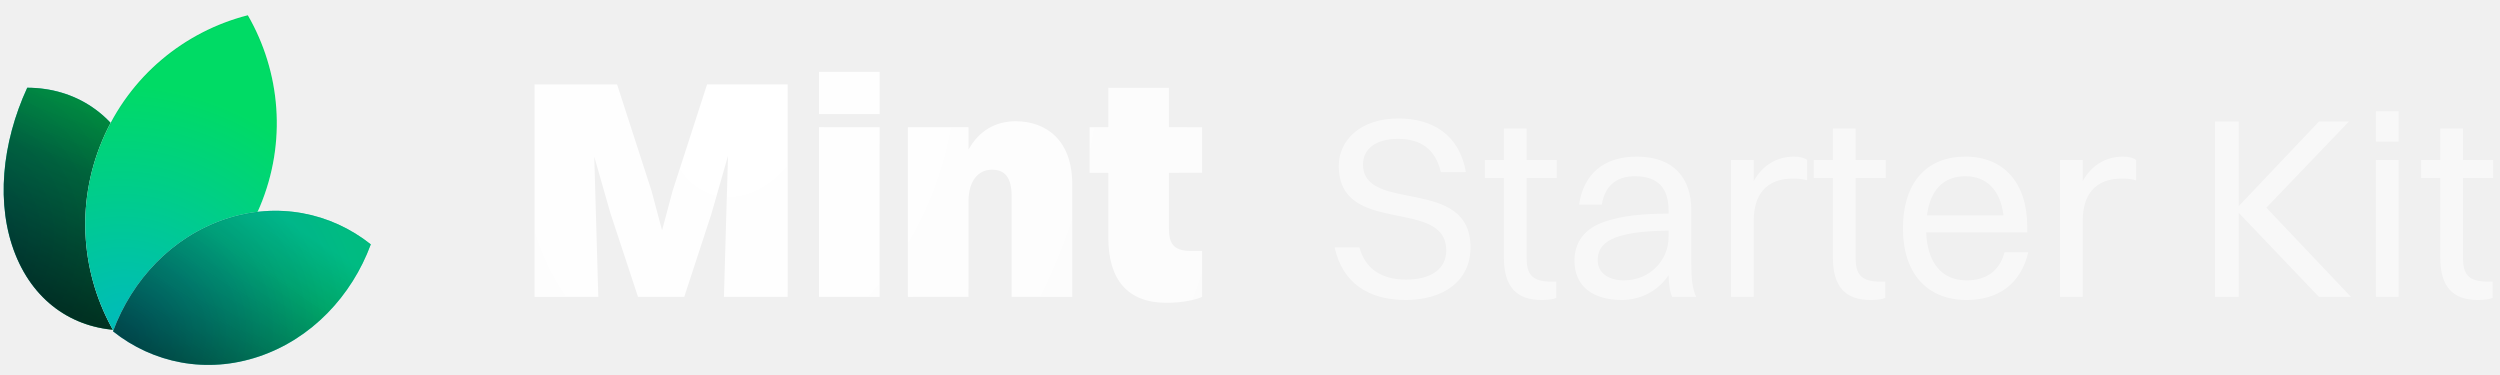
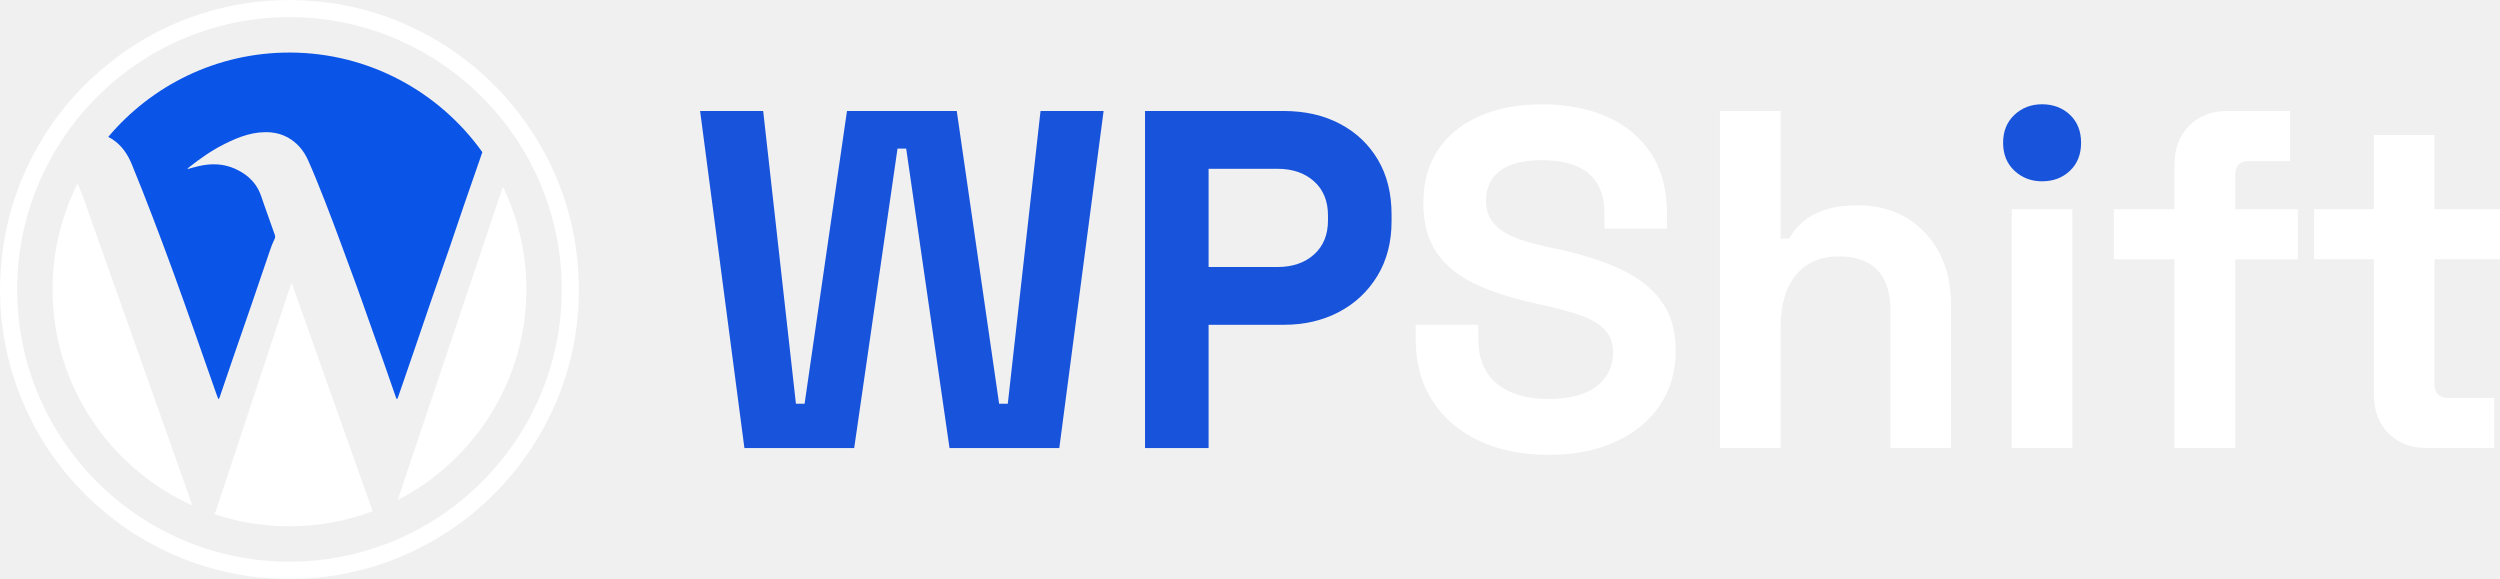
- <svg xmlns="http://www.w3.org/2000/svg" width="160" height="24" viewBox="0 0 160 24" fill="none">
-   <path d="M7.953 21.139C4.896 21.13 2.255 19.458 0.987 16.29C-0.28 13.121 0.109 9.163 1.744 5.615C4.801 5.624 7.442 7.296 8.71 10.465C9.977 13.633 9.588 17.591 7.953 21.139Z" fill="white" />
-   <path d="M7.953 21.139C4.896 21.13 2.255 19.458 0.987 16.29C-0.28 13.121 0.109 9.163 1.744 5.615C4.801 5.624 7.442 7.296 8.71 10.465C9.977 13.633 9.588 17.591 7.953 21.139Z" fill="url(#paint0_radial_115_109)" />
-   <path d="M7.953 21.139C4.896 21.13 2.255 19.458 0.987 16.29C-0.28 13.121 0.109 9.163 1.744 5.615C4.801 5.624 7.442 7.296 8.71 10.465C9.977 13.633 9.588 17.591 7.953 21.139Z" fill="black" fill-opacity="0.5" style="mix-blend-mode:hard-light" />
-   <path d="M7.953 21.139C4.896 21.13 2.255 19.458 0.987 16.29C-0.28 13.121 0.109 9.163 1.744 5.615C4.801 5.624 7.442 7.296 8.71 10.465C9.977 13.633 9.588 17.591 7.953 21.139Z" fill="url(#paint1_linear_115_109)" fill-opacity="0.5" style="mix-blend-mode:hard-light" />
-   <path d="M7.935 21.111C4.897 21.096 2.274 19.431 1.013 16.279C-0.248 13.124 0.136 9.182 1.762 5.643C4.8 5.659 7.423 7.324 8.684 10.476C9.945 13.63 9.561 17.572 7.935 21.111Z" stroke="url(#paint2_linear_115_109)" stroke-opacity="0.05" stroke-width="0.056" />
-   <path d="M7.31 21.257C11.354 20.221 14.884 17.375 16.628 13.236C18.373 9.097 17.945 4.587 15.86 0.976C11.816 2.012 8.287 4.858 6.542 8.998C4.797 13.137 5.225 17.646 7.31 21.257Z" fill="white" />
-   <path d="M7.31 21.257C11.354 20.221 14.884 17.375 16.628 13.236C18.373 9.097 17.945 4.587 15.86 0.976C11.816 2.012 8.287 4.858 6.542 8.998C4.797 13.137 5.225 17.646 7.31 21.257Z" fill="url(#paint3_radial_115_109)" />
-   <path d="M16.602 13.225C14.864 17.349 11.351 20.187 7.324 21.225C5.253 17.624 4.829 13.132 6.568 9.009C8.306 4.885 11.819 2.047 15.846 1.009C17.918 4.61 18.341 9.101 16.602 13.225Z" stroke="url(#paint4_linear_115_109)" stroke-opacity="0.05" stroke-width="0.056" />
-   <path d="M7.234 21.207C9.789 23.237 13.21 23.951 16.577 22.814C19.944 21.677 22.506 18.945 23.73 15.638C21.175 13.608 17.754 12.894 14.387 14.031C11.02 15.168 8.458 17.901 7.234 21.207Z" fill="white" />
-   <path d="M7.234 21.207C9.789 23.237 13.21 23.951 16.577 22.814C19.944 21.677 22.506 18.945 23.73 15.638C21.175 13.608 17.754 12.894 14.387 14.031C11.02 15.168 8.458 17.901 7.234 21.207Z" fill="url(#paint5_radial_115_109)" />
-   <path d="M7.234 21.207C9.789 23.237 13.21 23.951 16.577 22.814C19.944 21.677 22.506 18.945 23.73 15.638C21.175 13.608 17.754 12.894 14.387 14.031C11.02 15.168 8.458 17.901 7.234 21.207Z" fill="black" fill-opacity="0.2" style="mix-blend-mode:hard-light" />
-   <path d="M7.234 21.207C9.789 23.237 13.21 23.951 16.577 22.814C19.944 21.677 22.506 18.945 23.73 15.638C21.175 13.608 17.754 12.894 14.387 14.031C11.02 15.168 8.458 17.901 7.234 21.207Z" fill="url(#paint6_linear_115_109)" fill-opacity="0.5" style="mix-blend-mode:hard-light" />
-   <path d="M16.568 22.787C13.218 23.918 9.814 23.212 7.267 21.198C8.492 17.907 11.044 15.189 14.396 14.058C17.747 12.927 21.15 13.633 23.697 15.648C22.472 18.938 19.92 21.656 16.568 22.787Z" stroke="url(#paint7_linear_115_109)" stroke-opacity="0.05" stroke-width="0.056" />
-   <path d="M34.212 19V5.4H39.492L41.692 12.2L42.372 14.74L43.052 12.2L45.252 5.4H50.412V19H46.332L46.592 9.98L45.532 13.68L43.792 19H40.832L39.052 13.6L38.032 10.02L38.292 19H34.212ZM52.416 7.3V4.6H56.295V7.3H52.416ZM52.416 19V8.14H56.295V19H52.416ZM58.104 19V8.14H61.984V9.58C62.664 8.34 63.744 7.76 65.004 7.76C66.964 7.76 68.624 8.98 68.624 11.78V19H64.744V12.56C64.744 11.34 64.304 10.86 63.484 10.86C62.604 10.86 61.984 11.58 61.984 12.88V19H58.104ZM70.933 15.22V11.06H69.733V8.14H70.933V5.62H74.813V8.14H76.933V11.06H74.813V14.6C74.813 15.5 75.033 16.06 76.213 16.06H76.933V19C76.493 19.2 75.673 19.38 74.653 19.38C72.153 19.38 70.933 17.88 70.933 15.22Z" fill="url(#paint8_radial_115_109)" />
-   <path d="M87.232 10.519C87.232 13.687 94.112 11.229 94.112 15.832C94.112 17.994 92.364 19.198 89.971 19.198C87.562 19.198 85.912 18.093 85.417 15.832H87.001C87.364 17.169 88.371 17.895 89.987 17.895C91.671 17.895 92.561 17.152 92.561 16.03C92.561 12.598 85.681 15.155 85.681 10.618C85.681 9.001 87.034 7.582 89.509 7.582C91.671 7.582 93.403 8.621 93.816 11.014H92.215C91.868 9.529 90.912 8.886 89.476 8.886C88.057 8.886 87.232 9.529 87.232 10.519ZM96.25 16.476V11.393H95.029V10.239H96.25V8.226H97.702V10.239H99.632V11.393H97.702V16.476C97.702 17.532 98.015 18.026 99.302 18.026H99.599V19.066C99.434 19.148 99.071 19.198 98.659 19.198C97.025 19.198 96.25 18.323 96.25 16.476ZM102.516 13.093H101.064C101.345 11.162 102.615 10.024 104.76 10.024C107.103 10.024 108.242 11.393 108.242 13.44V16.888C108.242 17.895 108.324 18.521 108.555 19H107.021C106.856 18.654 106.806 18.142 106.79 17.614C106.047 18.72 104.859 19.198 103.803 19.198C101.988 19.198 100.767 18.357 100.767 16.69C100.767 15.486 101.427 14.611 102.714 14.182C103.902 13.786 105.107 13.687 106.79 13.671V13.473C106.79 12.053 106.13 11.278 104.628 11.278C103.374 11.278 102.698 11.971 102.516 13.093ZM102.252 16.657C102.252 17.465 102.929 17.944 103.952 17.944C105.569 17.944 106.79 16.674 106.79 15.172V14.759C103.061 14.793 102.252 15.585 102.252 16.657ZM110.787 19V10.239H112.239V11.591C112.833 10.519 113.774 10.024 114.83 10.024C115.176 10.024 115.49 10.107 115.655 10.239V11.542C115.407 11.46 115.094 11.427 114.747 11.427C112.998 11.427 112.239 12.515 112.239 14.1V19H110.787ZM117.305 16.476V11.393H116.084V10.239H117.305V8.226H118.757V10.239H120.688V11.393H118.757V16.476C118.757 17.532 119.071 18.026 120.358 18.026H120.655V19.066C120.49 19.148 120.127 19.198 119.714 19.198C118.081 19.198 117.305 18.323 117.305 16.476ZM129.809 16.145C129.33 18.192 127.862 19.198 125.865 19.198C123.324 19.198 121.79 17.482 121.79 14.627C121.79 11.658 123.324 10.024 125.783 10.024C128.258 10.024 129.743 11.723 129.743 14.512V14.875H123.275C123.357 16.838 124.281 17.944 125.865 17.944C127.103 17.944 127.977 17.35 128.291 16.145H129.809ZM125.783 11.278C124.38 11.278 123.539 12.152 123.324 13.786H128.225C128.027 12.169 127.152 11.278 125.783 11.278ZM131.843 19V10.239H133.295V11.591C133.889 10.519 134.829 10.024 135.885 10.024C136.232 10.024 136.545 10.107 136.71 10.239V11.542C136.463 11.46 136.149 11.427 135.803 11.427C134.054 11.427 133.295 12.515 133.295 14.1V19H131.843ZM141.763 19V7.78H143.281V13.192L148.413 7.78H150.327L145.047 13.291L150.459 19H148.413L143.281 13.621V19H141.763ZM152.06 9.067V7.12H153.512V9.067H152.06ZM152.06 19V10.239H153.512V19H152.06ZM156.178 16.476V11.393H154.957V10.239H156.178V8.226H157.63V10.239H159.56V11.393H157.63V16.476C157.63 17.532 157.943 18.026 159.23 18.026H159.527V19.066C159.362 19.148 158.999 19.198 158.587 19.198C156.953 19.198 156.178 18.323 156.178 16.476Z" fill="white" fill-opacity="0.55" />
+ <svg xmlns="http://www.w3.org/2000/svg" id="Layer_1" viewBox="0 0 1133.65 262.48">
  <defs>
-     <radialGradient id="paint0_radial_115_109" cx="0" cy="0" r="1" gradientUnits="userSpaceOnUse" gradientTransform="translate(-3.00503 15.023) rotate(-10.029) scale(17.9572 17.784)">
-       <stop stop-color="#00B0BB" />
-       <stop offset="1" stop-color="#00DB65" />
-     </radialGradient>
-     <linearGradient id="paint1_linear_115_109" x1="7.39" y1="4.813" x2="1.63" y2="18.689" gradientUnits="userSpaceOnUse">
-       <stop stop-color="#18E299" />
-       <stop offset="1" />
-     </linearGradient>
-     <linearGradient id="paint2_linear_115_109" x1="7.948" y1="8.016" x2="1.761" y2="18.746" gradientUnits="userSpaceOnUse">
-       <stop />
-       <stop offset="1" stop-opacity="0" />
-     </linearGradient>
-     <radialGradient id="paint3_radial_115_109" cx="0" cy="0" r="1" gradientUnits="userSpaceOnUse" gradientTransform="translate(8.11404 20.8822) rotate(-75.7542) scale(21.6246 23.7772)">
-       <stop stop-color="#00BBBB" />
-       <stop offset="0.713" stop-color="#00DB65" />
-     </radialGradient>
-     <linearGradient id="paint4_linear_115_109" x1="7.602" y1="5.871" x2="15.556" y2="16.372" gradientUnits="userSpaceOnUse">
-       <stop />
-       <stop offset="1" stop-opacity="0" />
-     </linearGradient>
-     <radialGradient id="paint5_radial_115_109" cx="0" cy="0" r="1" gradientUnits="userSpaceOnUse" gradientTransform="translate(7.84537 21.5181) rotate(-20.3525) scale(18.5603 17.32)">
-       <stop stop-color="#00B0BB" />
-       <stop offset="1" stop-color="#00DB65" />
-     </radialGradient>
-     <linearGradient id="paint6_linear_115_109" x1="16.808" y1="13.007" x2="10.041" y2="22.994" gradientUnits="userSpaceOnUse">
-       <stop stop-color="#00B1BC" />
-       <stop offset="1" />
-     </linearGradient>
-     <linearGradient id="paint7_linear_115_109" x1="16.808" y1="13.007" x2="14.169" y2="23.841" gradientUnits="userSpaceOnUse">
-       <stop />
-       <stop offset="1" stop-opacity="0" />
-     </linearGradient>
-     <radialGradient id="paint8_radial_115_109" cx="0" cy="0" r="1" gradientUnits="userSpaceOnUse" gradientTransform="translate(47.2781 7) rotate(19.0047) scale(67.5582 85.7506)">
-       <stop stop-color="white" />
-       <stop offset="1" stop-color="white" stop-opacity="0.5" />
-     </radialGradient>
+     <style>
+       .cls-1 {
+         fill: #1853db;
+       }
+ 
+       .cls-2 {
+         fill: #0a54e8;
+       }
+ 
+       .cls-3 {
+         fill: #fff;
+       }
+     </style>
  </defs>
+   <g>
+     <path class="cls-1" d="M337.56,203.18l-20.09-152.85h28.6l14.85,132.76h3.93l19.22-132.76h49.78l19.21,132.76h3.93l14.85-132.76h28.6l-20.09,152.85h-49.78l-19.65-135.81h-3.93l-19.65,135.81h-49.78Z" />
+     <path class="cls-1" d="M519.22,203.18V50.33h62.89c9.61,0,18.08,1.93,25.44,5.79,7.35,3.86,13.1,9.28,17.25,16.27,4.15,6.99,6.22,15.28,6.22,24.89v3.06c0,9.46-2.15,17.72-6.44,24.78-4.29,7.06-10.12,12.52-17.47,16.37-7.35,3.86-15.69,5.79-25,5.79h-34.06v55.9h-28.82ZM548.05,121.08h31.22c6.84,0,12.37-1.89,16.59-5.68,4.22-3.78,6.33-8.95,6.33-15.5v-2.18c0-6.55-2.11-11.72-6.33-15.5-4.22-3.78-9.76-5.68-16.59-5.68h-31.22v44.54Z" />
+     <path class="cls-3" d="M701.98,206.24c-11.79,0-22.2-2.11-31.22-6.33-9.03-4.22-16.09-10.26-21.18-18.12-5.1-7.86-7.64-17.32-7.64-28.38v-6.12h28.39v6.12c0,9.17,2.84,16.05,8.52,20.63,5.68,4.59,13.39,6.88,23.15,6.88s17.28-1.96,22.16-5.89c4.87-3.93,7.31-8.95,7.31-15.07,0-4.22-1.2-7.64-3.6-10.26-2.4-2.62-5.9-4.77-10.48-6.44-4.59-1.67-10.15-3.24-16.7-4.69l-5.02-1.09c-10.48-2.33-19.47-5.28-26.97-8.84-7.5-3.57-13.25-8.26-17.25-14.08-4-5.82-6-13.39-6-22.71s2.22-17.28,6.66-23.91c4.44-6.62,10.7-11.71,18.78-15.28,8.08-3.57,17.58-5.35,28.49-5.35s20.63,1.86,29.15,5.57c8.52,3.71,15.21,9.25,20.09,16.6,4.87,7.35,7.31,16.56,7.31,27.62v6.55h-28.39v-6.55c0-5.82-1.13-10.52-3.38-14.09-2.26-3.56-5.5-6.18-9.72-7.86-4.22-1.67-9.25-2.51-15.07-2.51-8.73,0-15.18,1.64-19.32,4.91-4.15,3.28-6.22,7.75-6.22,13.43,0,3.79.98,6.99,2.95,9.61,1.97,2.62,4.91,4.8,8.84,6.55,3.93,1.75,8.95,3.27,15.07,4.59l5.02,1.09c10.92,2.33,20.42,5.31,28.49,8.95,8.08,3.64,14.37,8.45,18.89,14.41,4.51,5.97,6.77,13.61,6.77,22.93s-2.37,17.5-7.1,24.56c-4.73,7.06-11.43,12.59-20.09,16.59-8.66,4-18.89,6.01-30.68,6.01Z" />
+     <path class="cls-3" d="M779.93,203.18V50.33h27.51v57.86h3.93c1.16-2.33,2.98-4.66,5.46-6.99,2.47-2.33,5.79-4.26,9.94-5.79,4.15-1.53,9.42-2.29,15.83-2.29,8.44,0,15.83,1.93,22.16,5.79,6.33,3.86,11.24,9.17,14.74,15.94,3.49,6.77,5.24,14.66,5.24,23.69v64.63h-27.51v-62.45c0-8.15-2-14.26-6-18.34-4-4.07-9.72-6.12-17.14-6.12-8.44,0-14.99,2.8-19.65,8.41-4.66,5.61-6.99,13.43-6.99,23.47v55.03h-27.51Z" />
+     <path class="cls-1" d="M926.01,82.21c-4.95,0-9.14-1.6-12.55-4.8-3.42-3.2-5.13-7.42-5.13-12.66s1.71-9.46,5.13-12.67c3.42-3.2,7.6-4.8,12.55-4.8s9.31,1.61,12.66,4.8c3.35,3.2,5.02,7.42,5.02,12.67s-1.68,9.46-5.02,12.66c-3.35,3.2-7.57,4.8-12.66,4.8Z" />
+     <rect class="cls-3" x="912.25" y="94.88" width="27.51" height="108.3" />
+     <path class="cls-3" d="M986.05,203.18v-85.59h-27.51v-22.71h27.51v-20.09c0-7.42,2.22-13.35,6.66-17.8s10.23-6.66,17.36-6.66h28.39v22.71h-18.78c-4.08,0-6.11,2.18-6.11,6.55v15.29h28.39v22.71h-28.39v85.59h-27.51Z" />
+     <path class="cls-3" d="M1100.46,203.18c-7.13,0-12.92-2.22-17.36-6.66-4.44-4.44-6.66-10.37-6.66-17.8v-61.14h-27.07v-22.71h27.07v-33.63h27.51v33.63h29.7v22.71h-29.7v56.33c0,4.37,2.04,6.55,6.11,6.55h20.96v22.71h-30.57Z" />
+   </g>
+   <g>
+     <path class="cls-3" d="M262.4,126.5c-.05-1.14-.1-2.25-.16-3.39,0-.21-.03-.44-.05-.67,0-.1,0-.21-.03-.31-.1-2.1-.31-4.19-.57-6.27-.03-.13-.03-.28-.05-.41-.03-.34-.08-.65-.13-.98-.13-1.04-.26-2.05-.41-3.08-.34-2.23-.75-4.45-1.19-6.68-.21-1.01-.44-2.05-.67-3.08-.18-.67-.34-1.37-.49-2.07-.03-.05-.05-.1-.05-.16-.03-.16-.08-.31-.13-.47-.08-.34-.16-.67-.26-1.01-.03-.18-.08-.36-.16-.54-.16-.67-.34-1.35-.54-2.02-.18-.65-.36-1.27-.57-1.92-.16-.54-.31-1.09-.49-1.63-.96-3.08-2.05-6.08-3.24-9.06-.31-.83-.65-1.63-.98-2.43-.08-.18-.16-.36-.23-.54-.78-1.81-1.61-3.6-2.46-5.39-.93-1.92-1.89-3.81-2.9-5.67-.03-.03-.03-.05-.03-.08-.21-.34-.39-.67-.6-1.01-3.18-5.77-6.84-11.26-10.85-16.44-3.94-5.13-8.26-9.97-12.95-14.47-.13-.13-.31-.28-.47-.44-3.16-3-6.47-5.88-9.94-8.57-8.21-6.39-17.19-11.83-26.8-16.16-.34-.18-.67-.34-1.01-.47-.6-.26-1.17-.52-1.76-.75-.91-.41-1.81-.78-2.72-1.14-1.06-.41-2.12-.83-3.21-1.22-.98-.36-1.99-.72-3.03-1.06-1.22-.41-2.46-.83-3.7-1.19-.93-.28-1.89-.57-2.85-.83-.05-.03-.1-.03-.16-.05-.08-.03-.16-.05-.23-.05-.83-.23-1.63-.47-2.46-.67-.96-.26-1.92-.49-2.9-.72-.88-.21-1.76-.39-2.64-.57-1.32-.28-2.61-.54-3.91-.78h-.05c-.88-.16-1.79-.31-2.67-.44-.88-.13-1.79-.26-2.69-.36-2.67-.36-5.36-.67-8.08-.83-1.58-.16-3.18-.23-4.79-.28h-.21c-.21-.03-.44-.03-.65-.03l-2.49-.08c-.52-.03-1.06-.03-1.58-.03-.88,0-1.79,0-2.67.05-5.2.08-10.36.49-15.43,1.22-1.71.21-3.42.49-5.1.78-1.09.21-2.15.41-3.21.62-1.06.23-2.12.47-3.18.7-1.22.28-2.43.57-3.62.91-.91.23-1.79.47-2.67.73-1.01.28-1.99.57-3,.88-.05.03-.13.05-.21.05-2.02.65-4.01,1.32-5.98,2.05-1.01.36-1.99.75-3,1.14-8.52,3.39-16.62,7.61-24.18,12.63-4.01,2.64-7.9,5.57-11.57,8.7-.16.13-.31.26-.47.39-.08.05-.13.1-.21.16-.13.1-.28.21-.41.34-.08.05-.13.08-.18.13-.44.36-.88.7-1.32,1.09-5.8,5.1-11.16,10.67-16,16.7-4.97,6.21-9.4,12.89-13.2,19.94-2.25,4.17-4.25,8.44-6.03,12.84-4.43,10.85-7.4,22.42-8.7,34.54-.13,1.11-.23,2.25-.34,3.39-.21,2.25-.34,4.53-.41,6.81-.03.21-.05.44-.03.67-.03.44-.05.91-.05,1.35v.54c-.03.65-.05,1.27-.05,1.92,0,.52,0,1.06.03,1.61-.03.52,0,1.04.03,1.58v.65c.03.67.05,1.32.1,1.99v.18c.03.93.08,1.86.16,2.8.05.93.13,1.86.21,2.8.08.93.18,1.89.28,2.82.1.93.21,1.86.34,2.8s.26,1.86.41,2.8l.47,2.8c0,.05.03.13.05.18.21,1.24.44,2.46.7,3.7,0,.03,0,.08.03.13.75,3.81,1.71,7.53,2.85,11.18.44,1.45.88,2.9,1.37,4.32.05.13.08.23.13.36.03.05.05.13.05.18.26.73.52,1.42.78,2.15.83,2.3,1.73,4.58,2.72,6.84.28.7.6,1.4.91,2.1.44.98.91,1.94,1.35,2.9.47.96.93,1.92,1.42,2.85.96,1.89,1.99,3.75,3.03,5.57,2.12,3.68,4.4,7.22,6.84,10.67.62.85,1.24,1.71,1.86,2.54.62.85,1.27,1.68,1.92,2.51s1.32,1.66,1.99,2.46c.49.6,1.01,1.19,1.5,1.79.39.47.8.96,1.24,1.42.47.52.91,1.04,1.37,1.55.98,1.09,1.97,2.12,3,3.18,1.24,1.27,2.51,2.51,3.78,3.75.7.65,1.42,1.32,2.12,1.97,1.58,1.4,3.16,2.77,4.76,4.12.83.67,1.63,1.32,2.46,1.99,1.66,1.29,3.34,2.54,5.05,3.78,7.51,5.33,15.61,9.89,24.16,13.59,1.24.52,2.46,1.04,3.7,1.53.16.05.28.1.44.18,1.19.47,2.41.91,3.62,1.32,1.89.7,3.81,1.32,5.72,1.92.05.03.1.03.16.05.85.26,1.73.52,2.61.75.91.26,1.84.52,2.77.75,3.13.8,6.32,1.5,9.55,2.1,1.63.28,3.24.54,4.87.78,1.63.23,3.29.41,4.95.6,2.2.21,4.4.39,6.65.49,1.06.05,2.12.1,3.21.13,1.06.03,2.15.05,3.24.05h.28c2.25,0,4.5-.05,6.76-.18,1.11-.05,2.23-.13,3.34-.21.96-.08,1.94-.16,2.93-.26.54-.05,1.11-.1,1.66-.18.75-.08,1.53-.16,2.28-.26,1.04-.13,2.1-.28,3.13-.44,1.06-.16,2.1-.34,3.11-.52,1.35-.23,2.67-.49,3.99-.78,40.99-8.67,74.95-36.48,92.09-73.63.57-1.22,1.11-2.49,1.66-3.73.57-1.4,1.14-2.77,1.68-4.17.21-.6.44-1.19.67-1.81.73-1.99,1.42-4.04,2.07-6.08.31-1.04.62-2.07.91-3.11.31-1.04.6-2.07.85-3.11.54-2.1,1.04-4.22,1.48-6.34.65-3.18,1.19-6.42,1.61-9.68.13-.96.23-1.92.34-2.87.03-.13.03-.26.05-.39,0-.1,0-.18.03-.26.03-.21.05-.41.05-.62.13-1.42.23-2.85.34-4.27.1-1.66.18-3.29.21-4.95.03-1.14.05-2.25.05-3.39,0-1.58-.03-3.16-.1-4.74ZM187.68,241.04c-4.19,2.17-8.54,4.12-13.02,5.77-13.52,5.1-28.14,7.9-43.42,7.9-13.72,0-26.93-2.25-39.28-6.39-3.86-1.29-7.61-2.77-11.29-4.43v-.03C37.75,224.53,7.77,181.34,7.77,131.24c0-19.78,4.69-38.5,13-55.07,4.38-8.8,9.81-16.98,16.08-24.44C59.52,24.86,93.41,7.77,131.24,7.77c41.43,0,78.16,20.51,100.59,51.89,4.04,5.67,7.64,11.7,10.69,18.05,7.82,16.21,12.22,34.38,12.22,53.54,0,47.77-27.26,89.27-67.06,109.8Z" />
+     <g>
+       <path class="cls-3" d="M169.01,231.78c-11.76,4.44-24.48,6.87-37.77,6.87-11.94,0-23.42-1.96-34.17-5.56.41-.54.74-1.19.99-1.96,6.04-18.29,12.09-36.56,18.15-54.82,5.16-15.56,10.32-31.1,15.47-46.65.14-.34.27-.68.52-1.28.25.56.41.86.52,1.15,4.8,13.56,9.59,27.12,14.41,40.7,6.17,17.41,12.37,34.84,18.54,52.25,1.08,3.04,2.12,6.08,3.24,9.1.02.07.05.14.09.2Z" />
+       <path class="cls-3" d="M238.68,131.24c0,41.56-23.72,77.66-58.34,95.52,1.37-4.08,2.73-8.15,4.1-12.23,7.05-21.04,14.12-42.07,21.17-63.13,5.81-17.3,11.64-34.6,17.46-51.92,1.64-4.93,3.31-9.87,4.98-14.82,6.8,14.1,10.63,29.91,10.63,46.58Z" />
+       <path class="cls-3" d="M87.25,229.22c-37.34-16.82-63.43-54.39-63.43-97.98,0-17.21,4.08-33.49,11.31-47.91.07.09.11.2.16.29,2.03,4.14,3.38,8.63,4.93,12.97,8.49,23.92,16.98,47.82,25.45,71.74,6.8,19.17,13.58,38.31,20.36,57.48.41,1.15.81,2.25,1.22,3.4Z" />
+       <path class="cls-2" d="M218.75,68.96c-.04.14-.11.29-.16.43-2.77,7.88-5.52,15.81-8.22,23.72-2.18,6.37-4.3,12.77-6.49,19.12-2.82,8.22-5.7,16.4-8.54,24.6-2.57,7.46-5.09,14.91-7.64,22.37-2.41,6.98-4.8,13.96-7.21,20.95-.09.27-.27.52-.47.92-.2-.36-.38-.54-.45-.77-1.89-5.43-3.74-10.83-5.65-16.24-2.16-6.15-4.35-12.25-6.53-18.38-1.87-5.27-3.69-10.54-5.61-15.79-2.27-6.28-4.59-12.57-6.94-18.83-2.43-6.55-4.84-13.13-7.41-19.64-2.5-6.33-5-12.66-7.77-18.85-1.94-4.3-4.91-7.86-9.1-10.2-2.41-1.35-5-2.09-7.73-2.34-7.55-.63-14.3,1.91-20.86,5.18-5.92,2.95-11.31,6.71-16.46,10.81-.16.14-.29.32-.61.68,1.87-.5,3.47-.97,5.09-1.35,5.77-1.35,11.46-1.22,16.91,1.33,4.26,1.98,7.84,4.84,10.11,8.99,1.13,2.05,1.78,4.39,2.57,6.62,1.69,4.71,3.33,9.44,5.02,14.17.29.79.18,1.4-.2,2.14-.74,1.46-1.31,3.02-1.85,4.57-2.75,8.02-5.45,16.08-8.22,24.12-2.93,8.51-5.9,17.03-8.83,25.56-1.94,5.65-3.85,11.31-5.77,16.94-.14.38-.32.74-.47,1.1-.11,0-.2-.02-.32-.05-.32-.86-.63-1.69-.95-2.57-3.24-9.23-6.44-18.47-9.71-27.68-3.24-9.21-6.51-18.4-9.84-27.55-3.06-8.36-6.17-16.71-9.37-25.02-3.02-7.88-6.1-15.74-9.32-23.56-1.87-4.55-4.59-8.56-8.81-11.33-.59-.38-1.22-.74-1.85-1.06,19.73-23.38,49.21-38.24,82.12-38.24,36.04,0,68,17.84,87.5,45.14Z" />
+     </g>
+   </g>
</svg>
